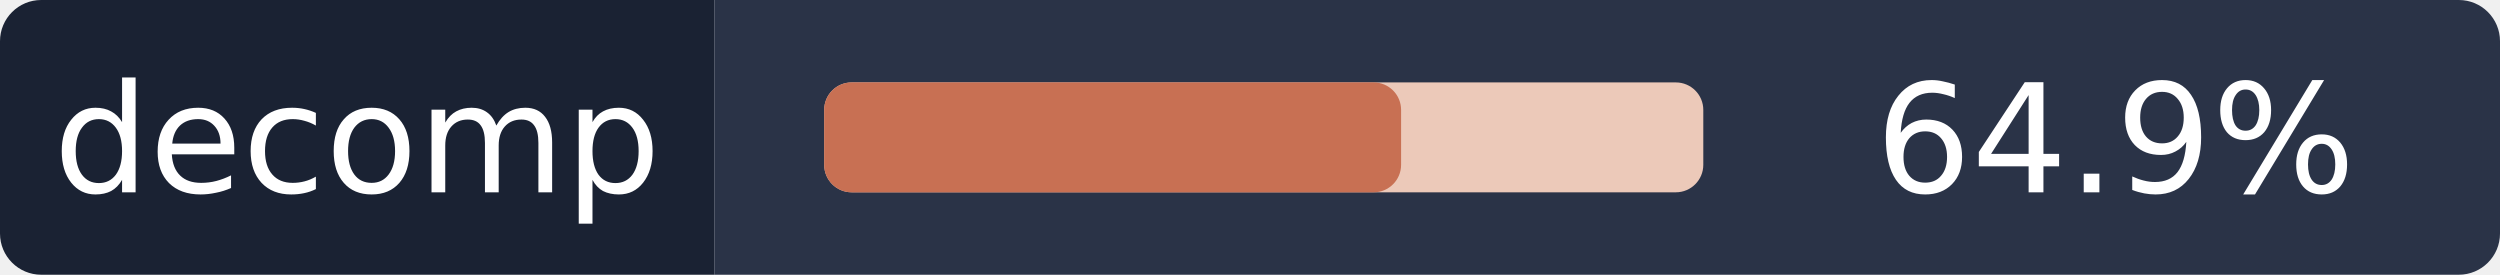
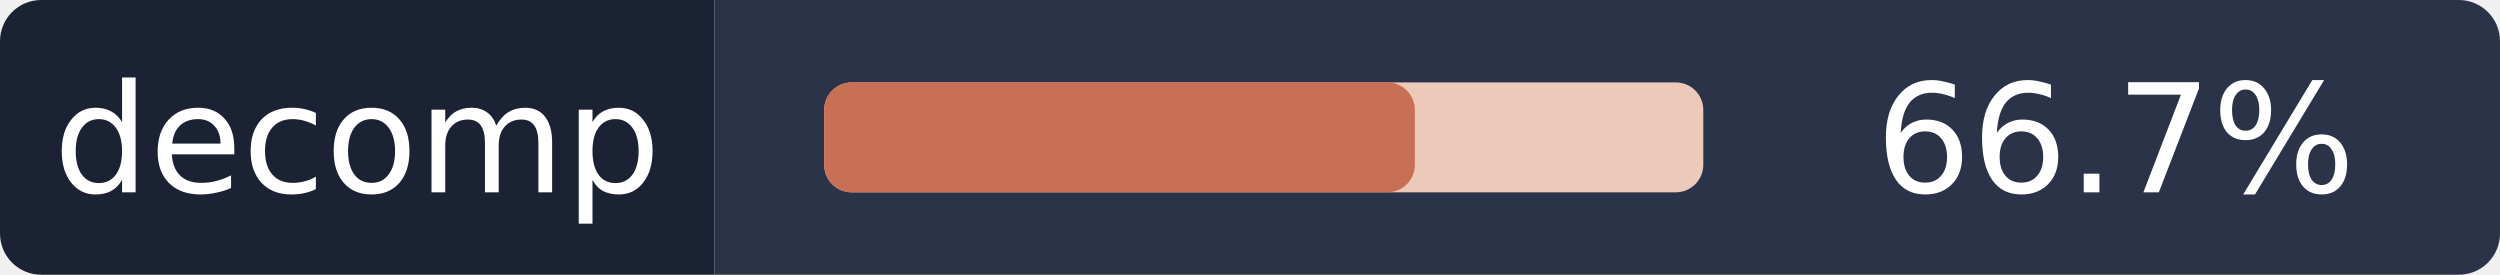
- <svg xmlns="http://www.w3.org/2000/svg" width="182" height="20" role="img" aria-label="decomp: 64.9% done">
+ <svg xmlns="http://www.w3.org/2000/svg" width="182" height="20" role="img" aria-label="decomp: 66.7% done">
  <clipPath id="r">
    <rect width="182" height="20" rx="3" />
  </clipPath>
  <g clip-path="url(#r)">
    <rect width="52" height="20" fill="#1a2233" />
    <rect x="52" width="130" height="20" fill="#2a3347" />
    <rect x="60" y="6" width="64" height="8" rx="2" fill="#ecc9b9" />
-     <rect x="60" y="6" width="42" height="8" rx="2" fill="#c87053" />
+     <rect x="60" y="6" width="43" height="8" rx="2" fill="#c87053" />
  </g>
  <g fill="#fff" font-family="Verdana,DejaVu Sans,sans-serif" font-size="11" text-anchor="middle">
    <text x="26" y="14">decomp</text>
-     <text x="154" y="14">64.9%</text>
+     <text x="154" y="14">66.7%</text>
  </g>
</svg>
